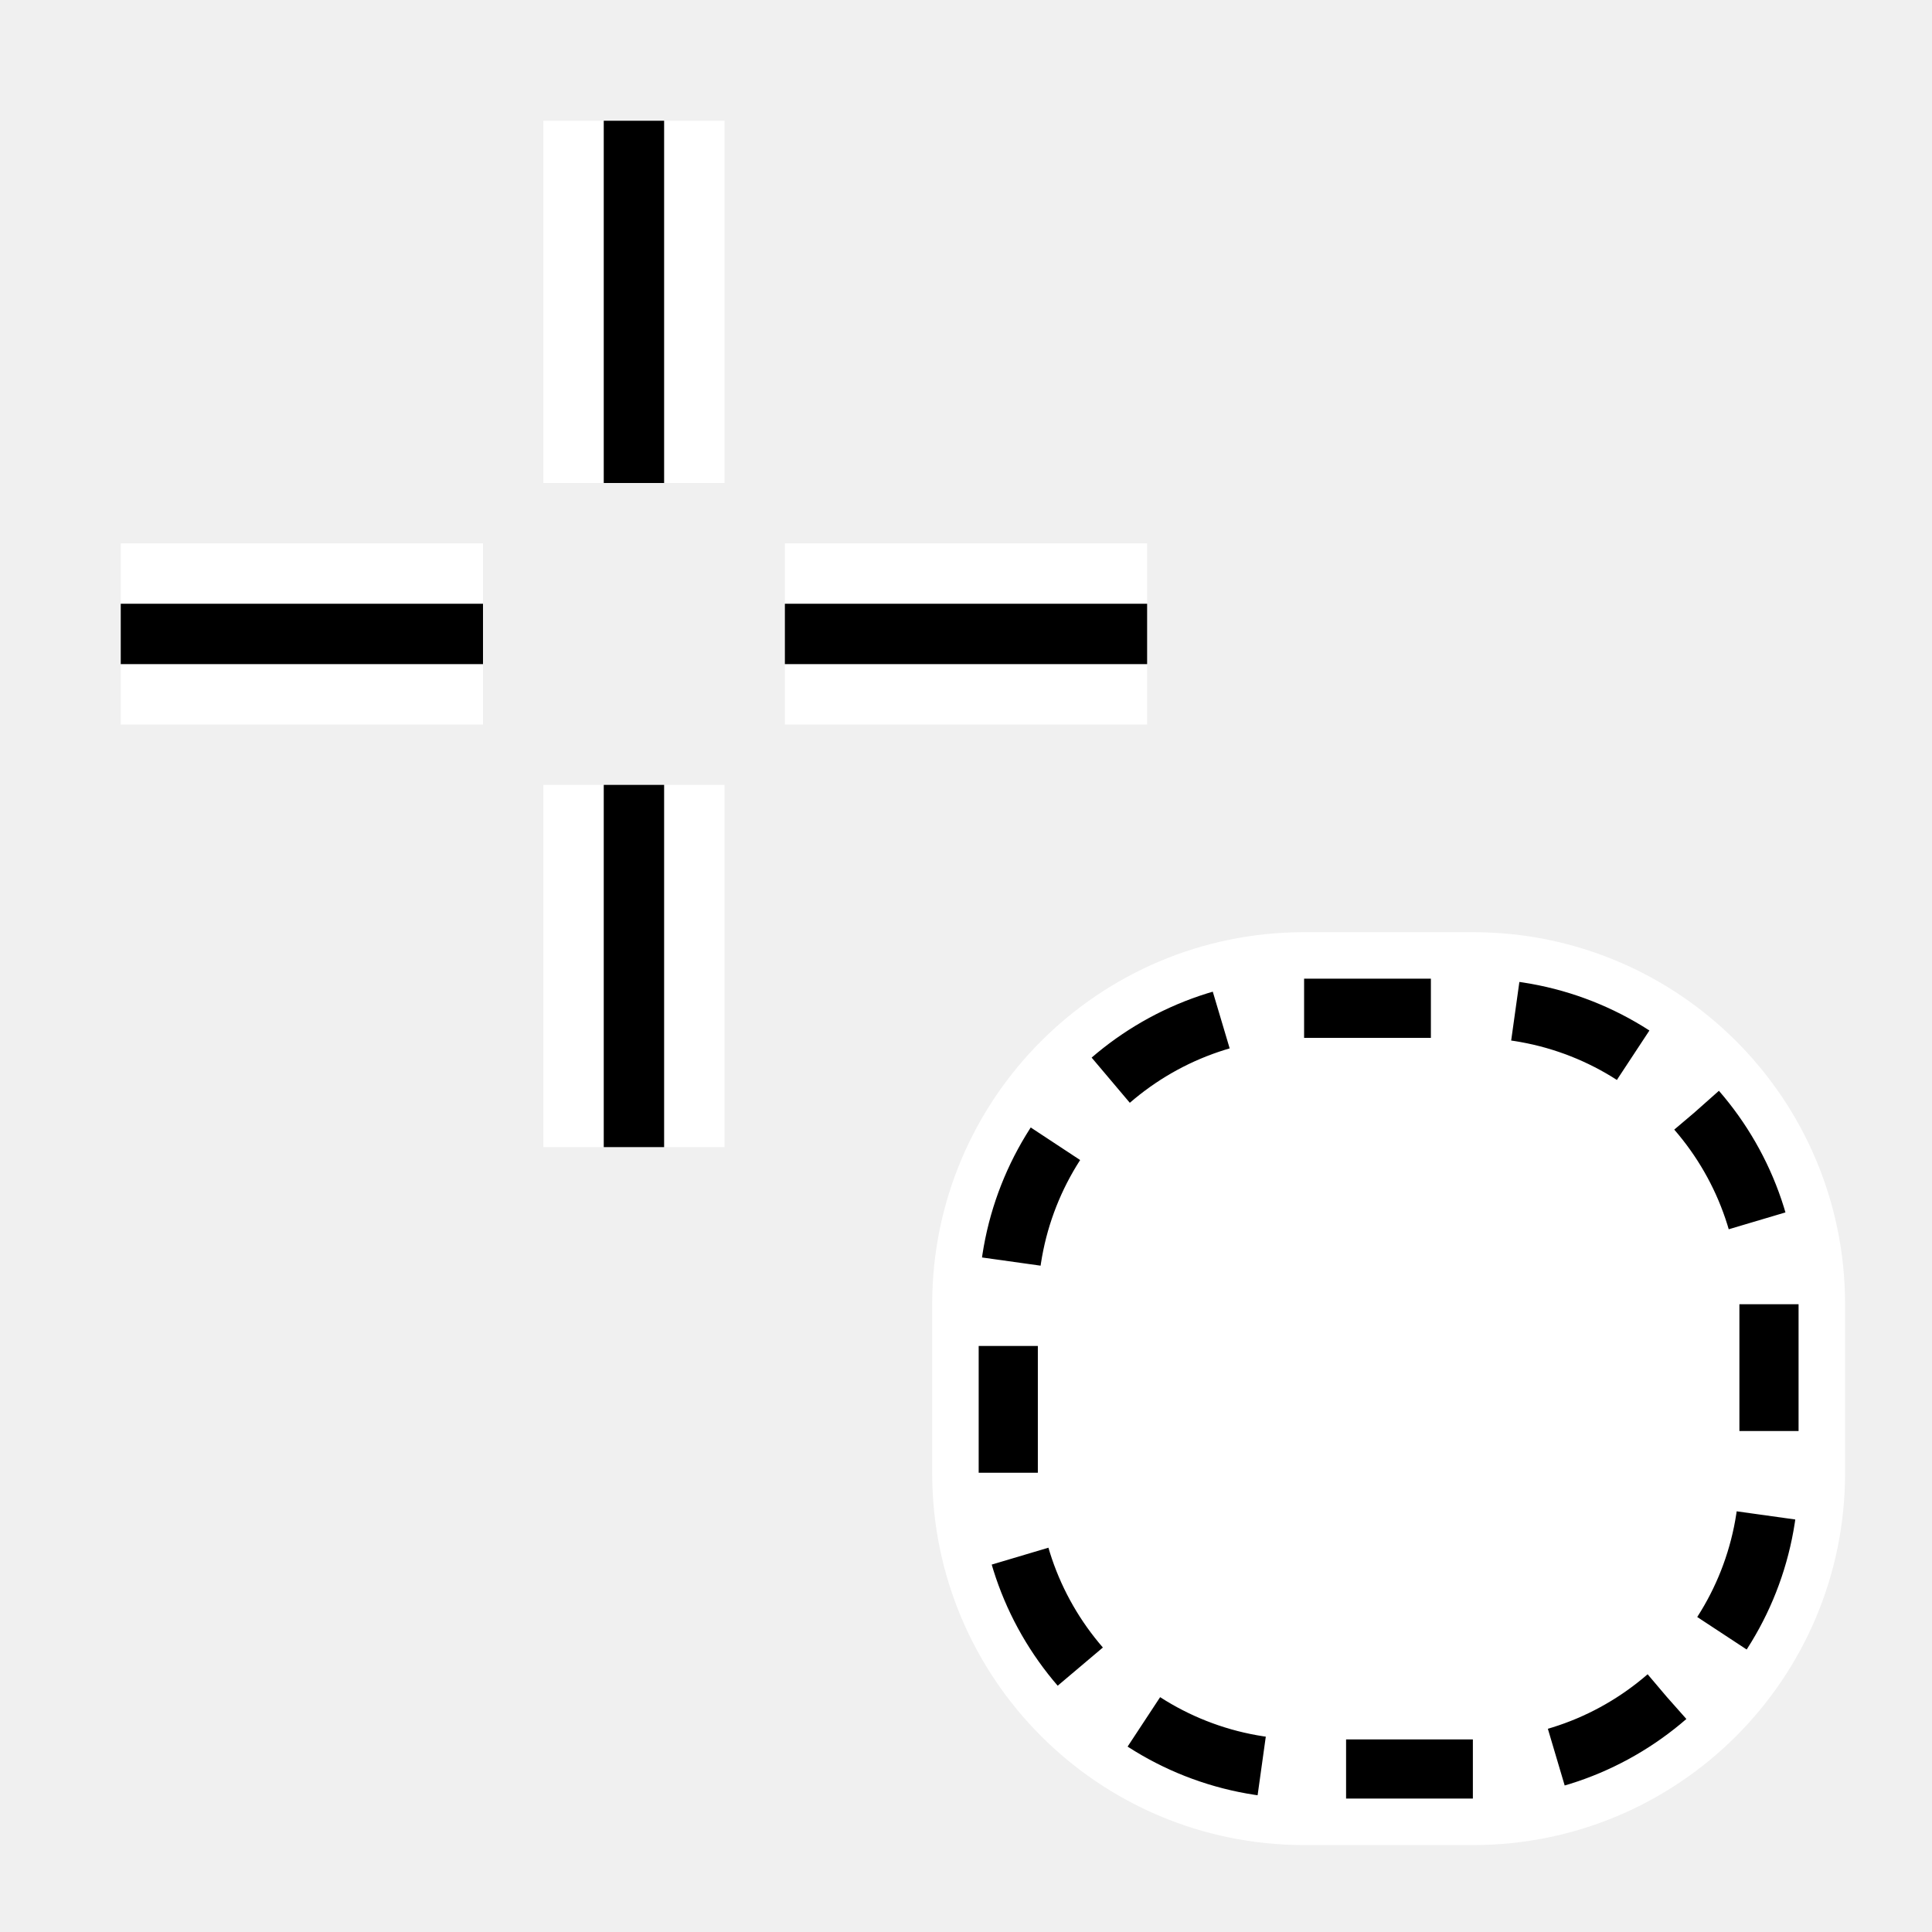
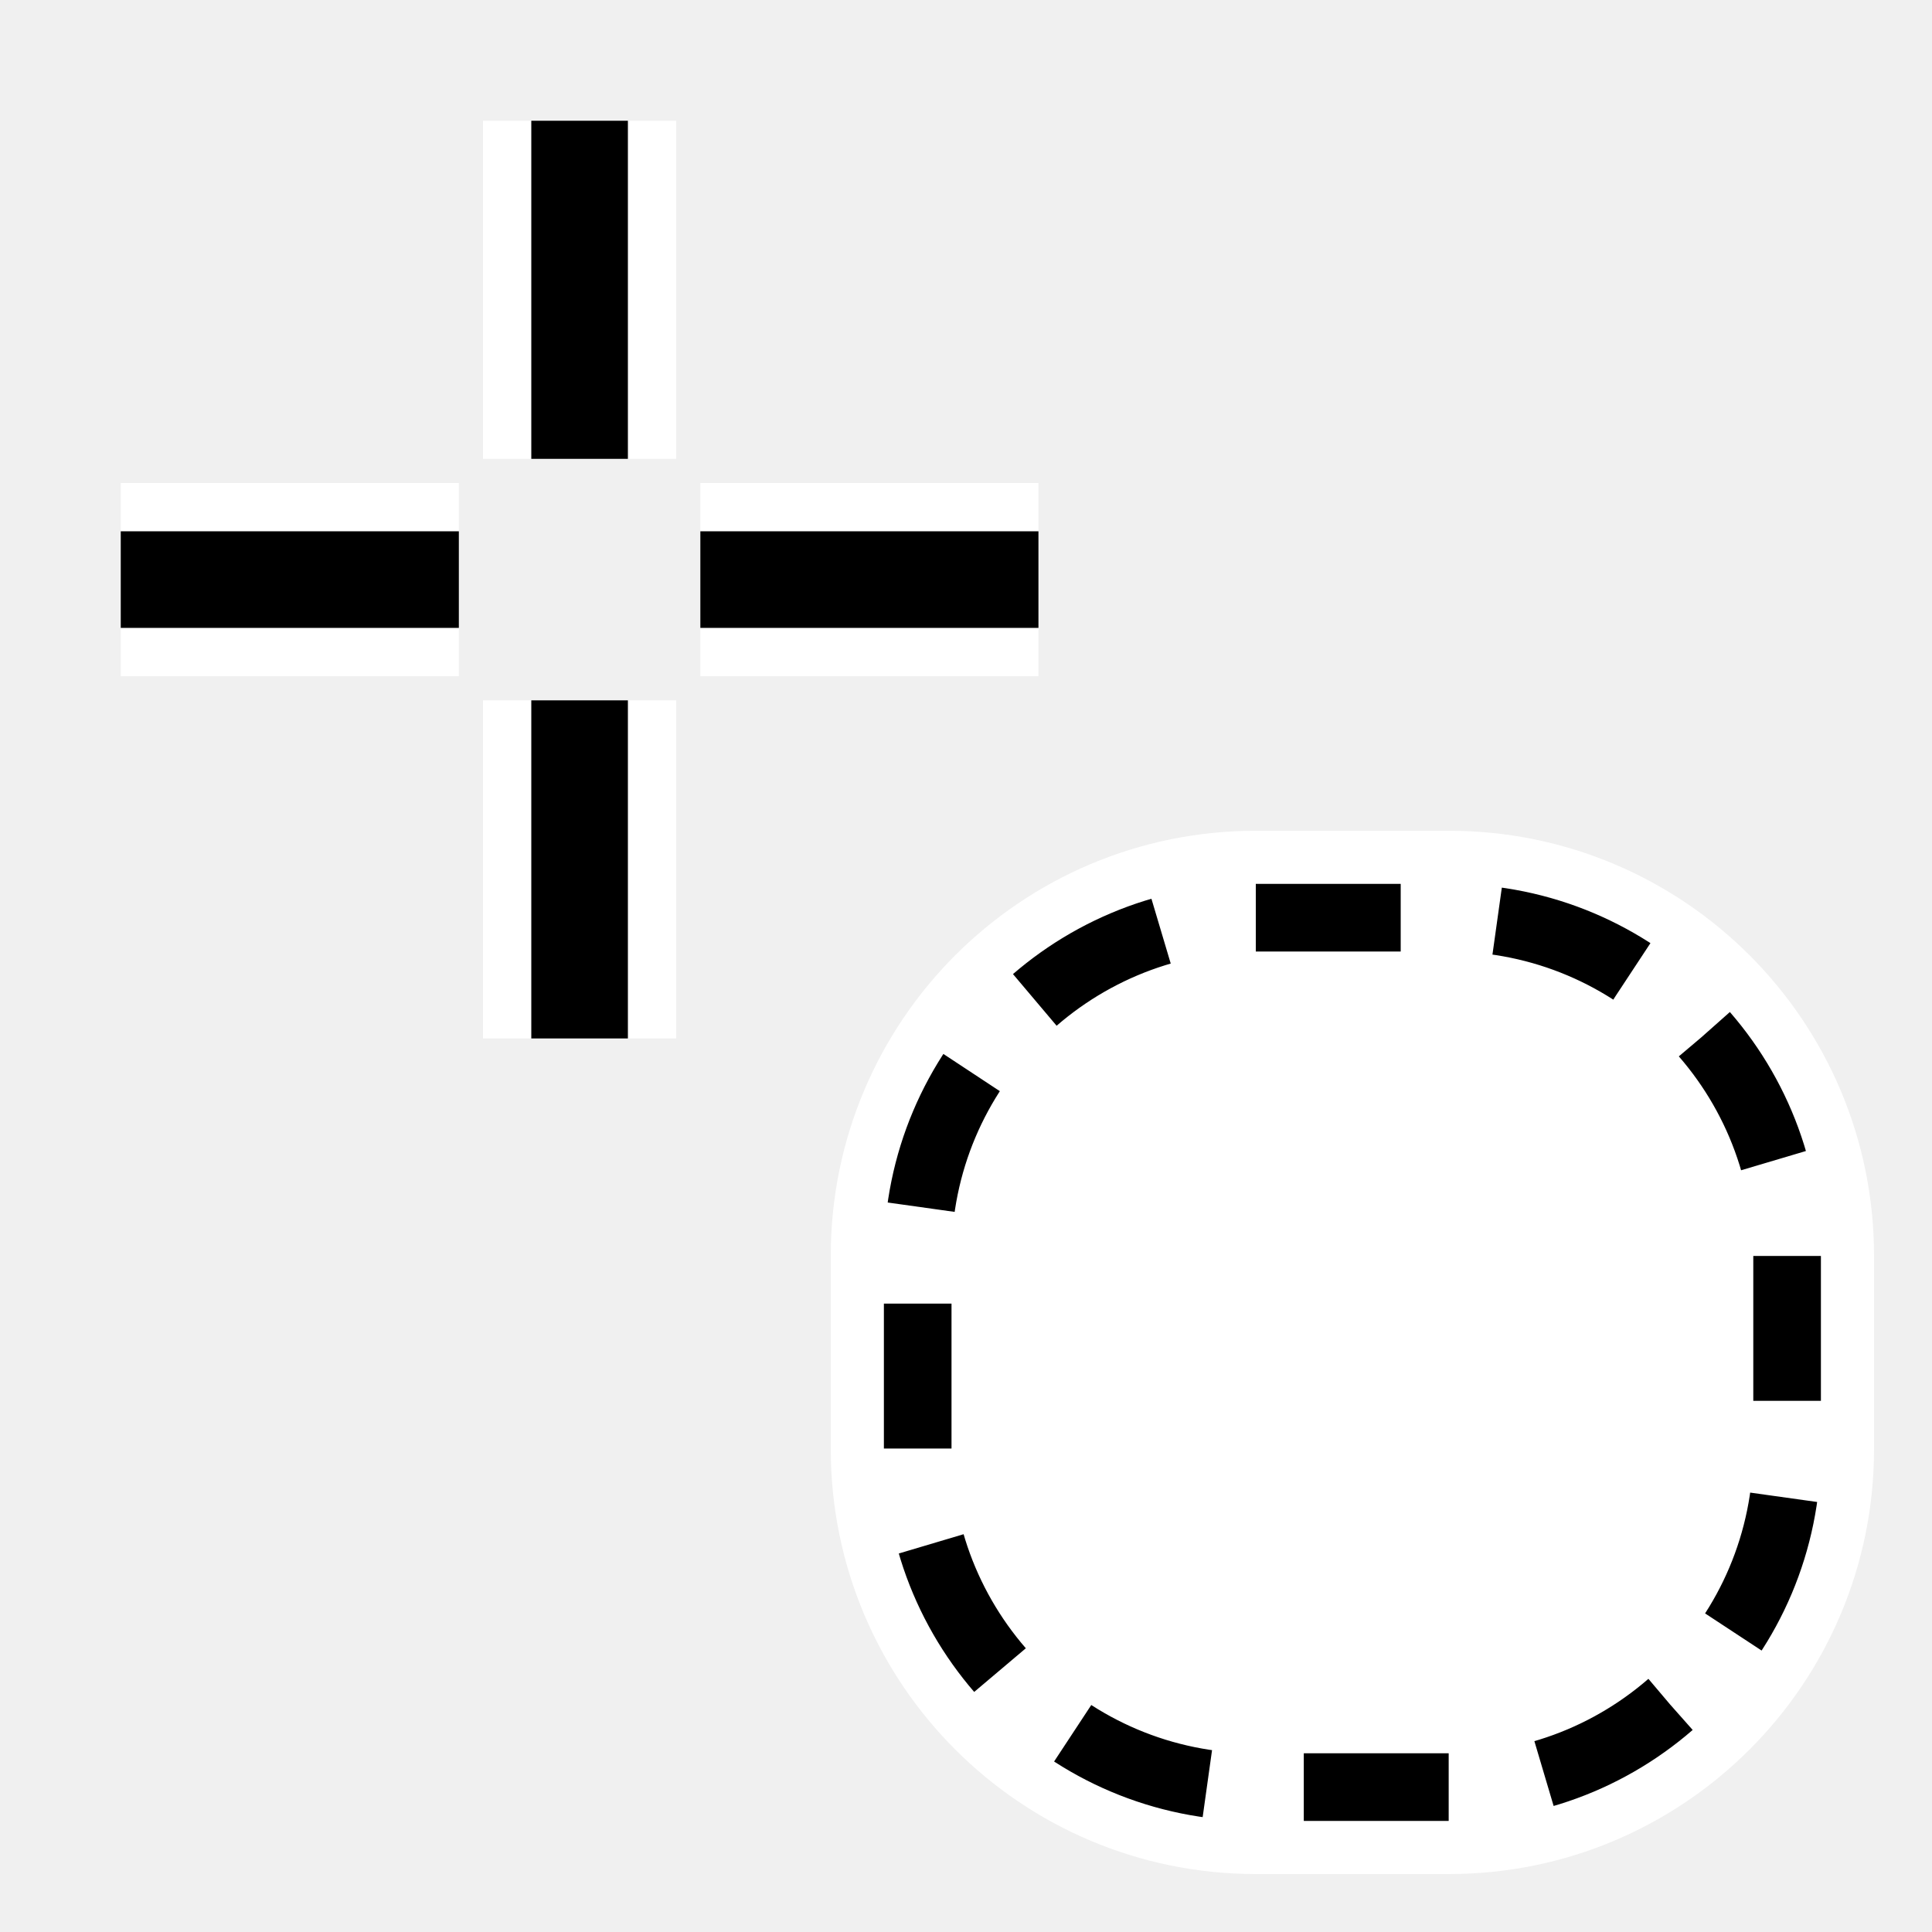
- <svg xmlns="http://www.w3.org/2000/svg" width="32" height="32" viewBox="0 0 32 32">
-   <g stroke="#fff" stroke-width="3" stroke-linecap="butt">
-     <path d="M2 10.5H8M13 10.5H19M10.5 2V8M10.5 13V19" />
+ <svg xmlns="http://www.w3.org/2000/svg" width="40" height="40" viewBox="0 0 40 40">
+   <g stroke="#fff" stroke-width="4">
+     <path d="M2.5 12H9.5M14.5 12H21.5M12 2.5V9.5M12 14.5V21.5" />
  </g>
-   <g stroke="#000" stroke-width="1" stroke-linecap="butt">
-     <path d="M2 10.5H8M13 10.5H19M10.5 2V8M10.5 13V19" />
+   <g stroke="#000" stroke-width="2">
+     <path d="M2.5 12H9.5M14.5 12H21.5M12 2.5V9.5M12 14.5V21.5" />
  </g>
-   <g transform="translate(16 16) scale(0.7)">
+   <g transform="translate(18 18) scale(1)">
    <rect x="1" y="1" width="18" height="18" rx="7" fill="#fff" stroke="#fff" stroke-width="3.6" stroke-linejoin="round" />
    <rect x="1" y="1" width="18" height="18" rx="7" fill="#fff" stroke="#000" stroke-width="1.4" stroke-linejoin="round" stroke-dasharray="3 2" />
  </g>
</svg>
